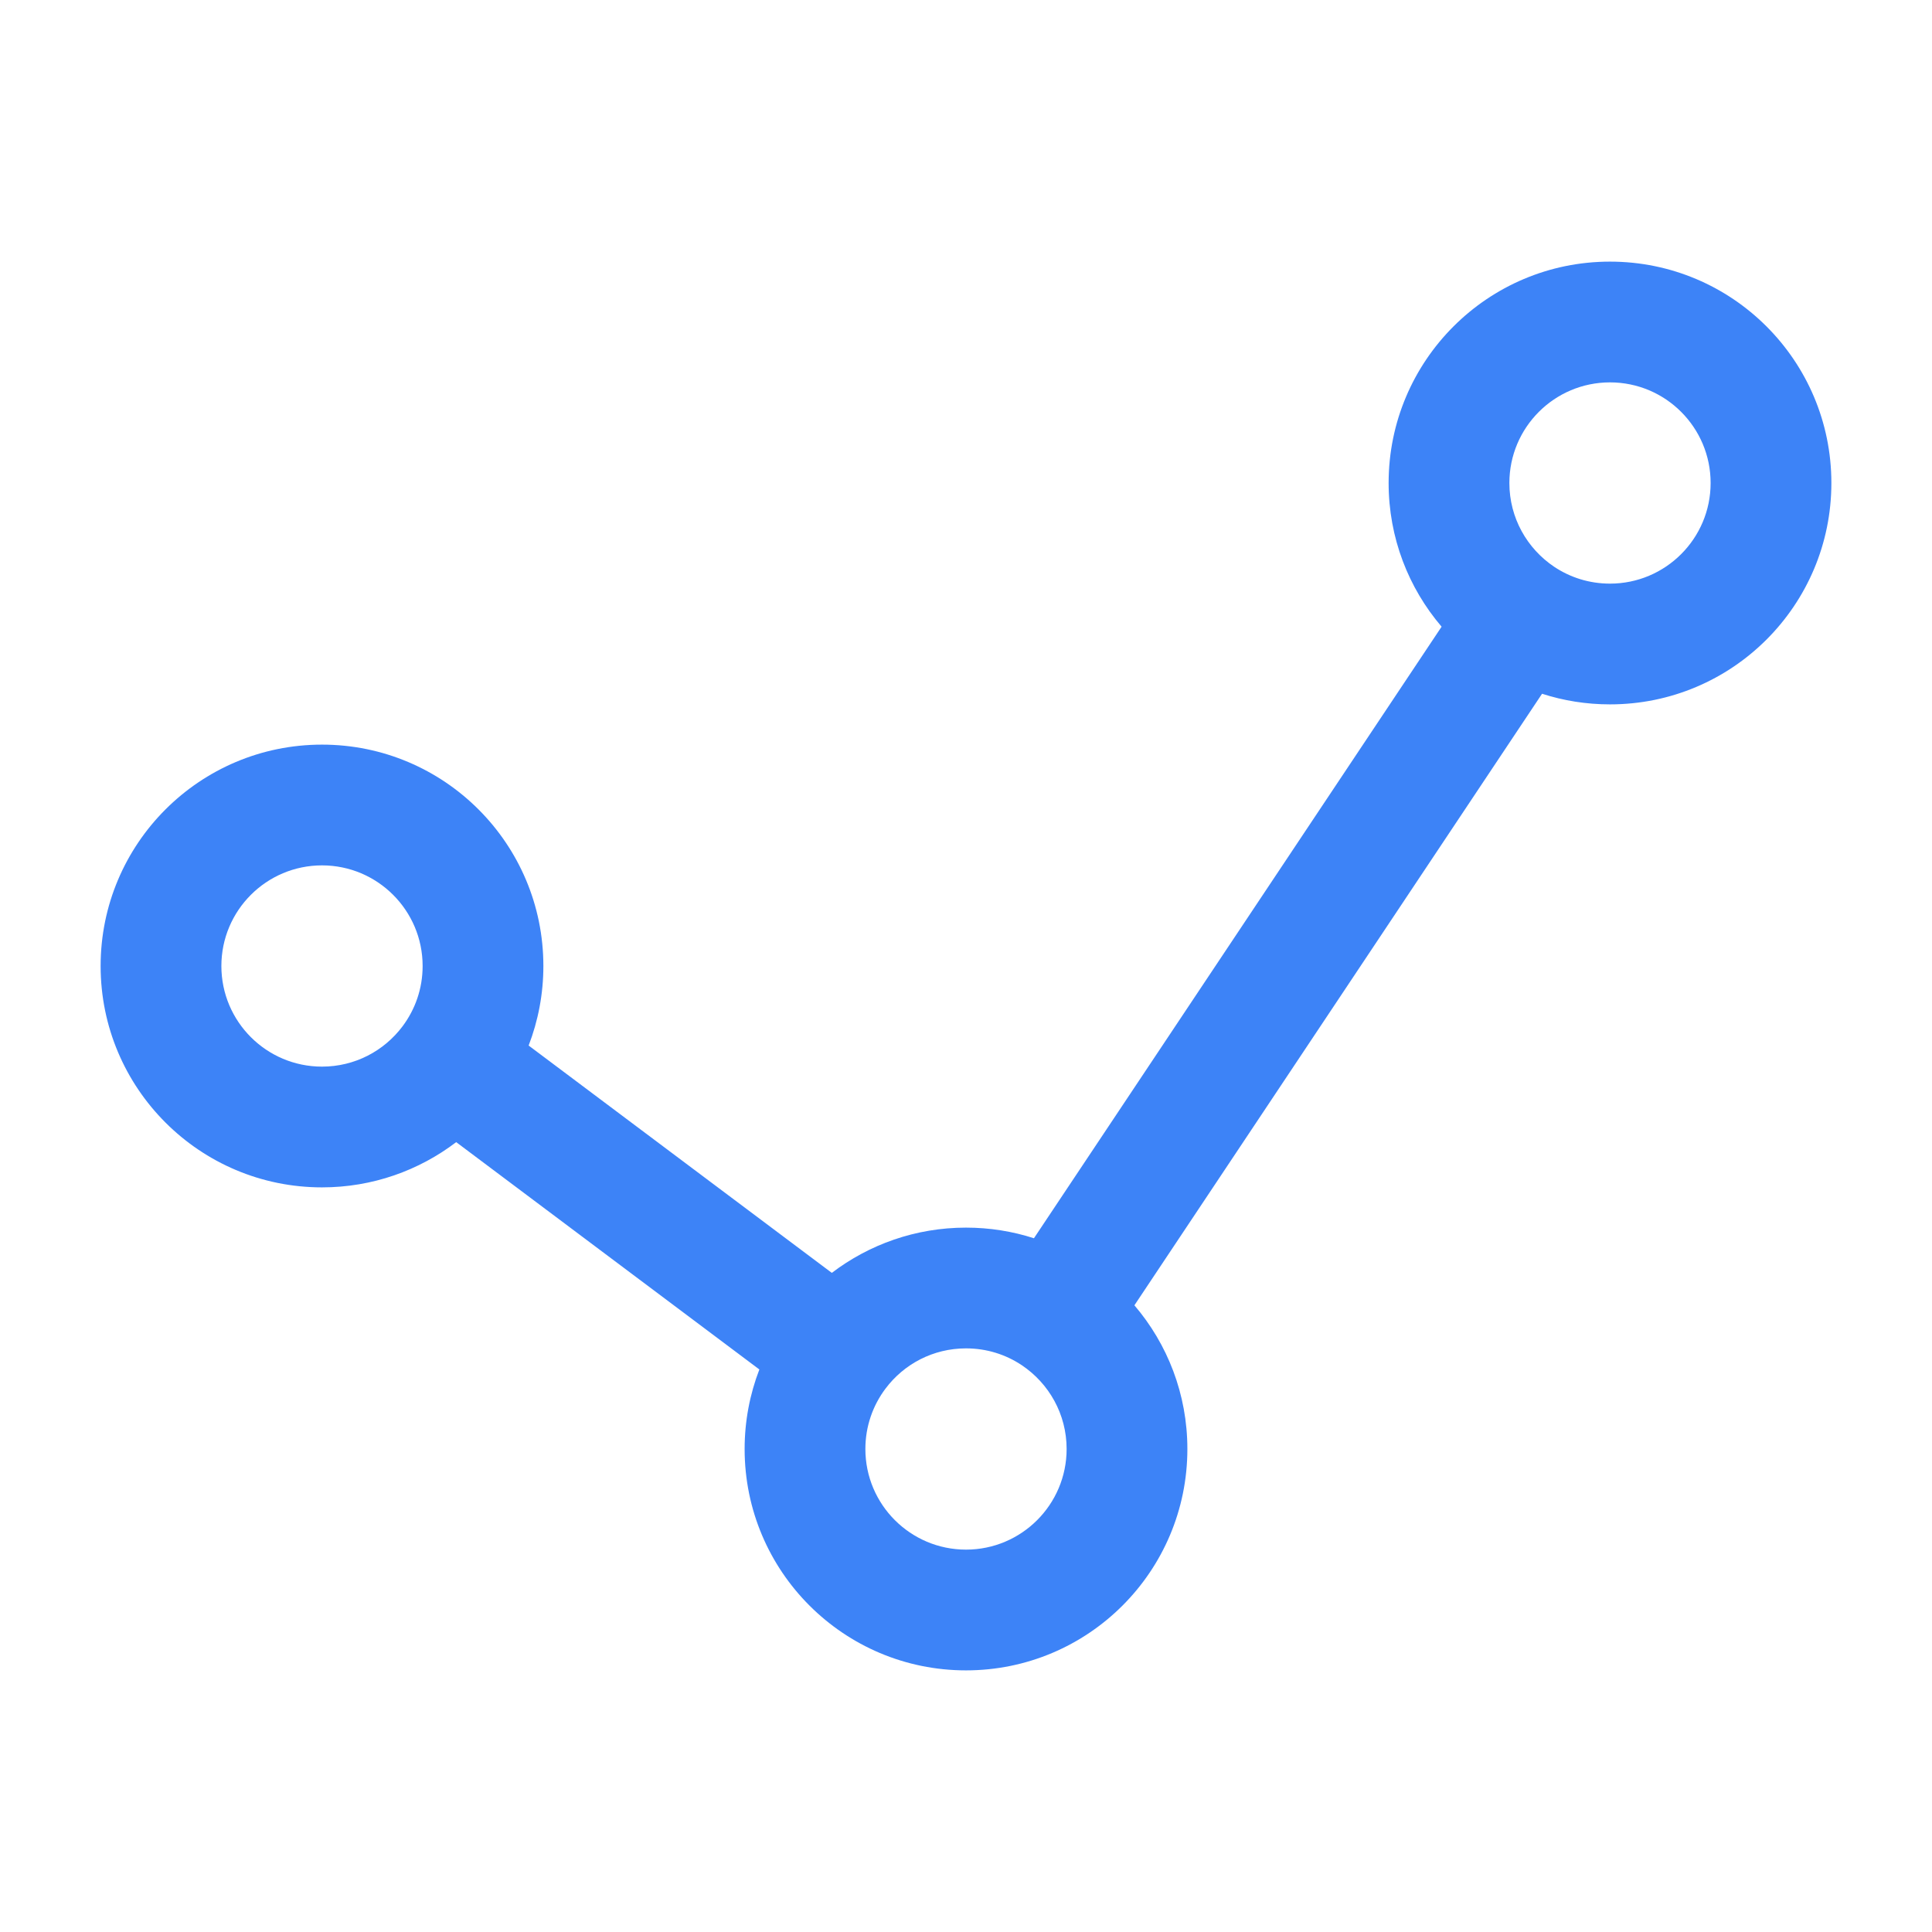
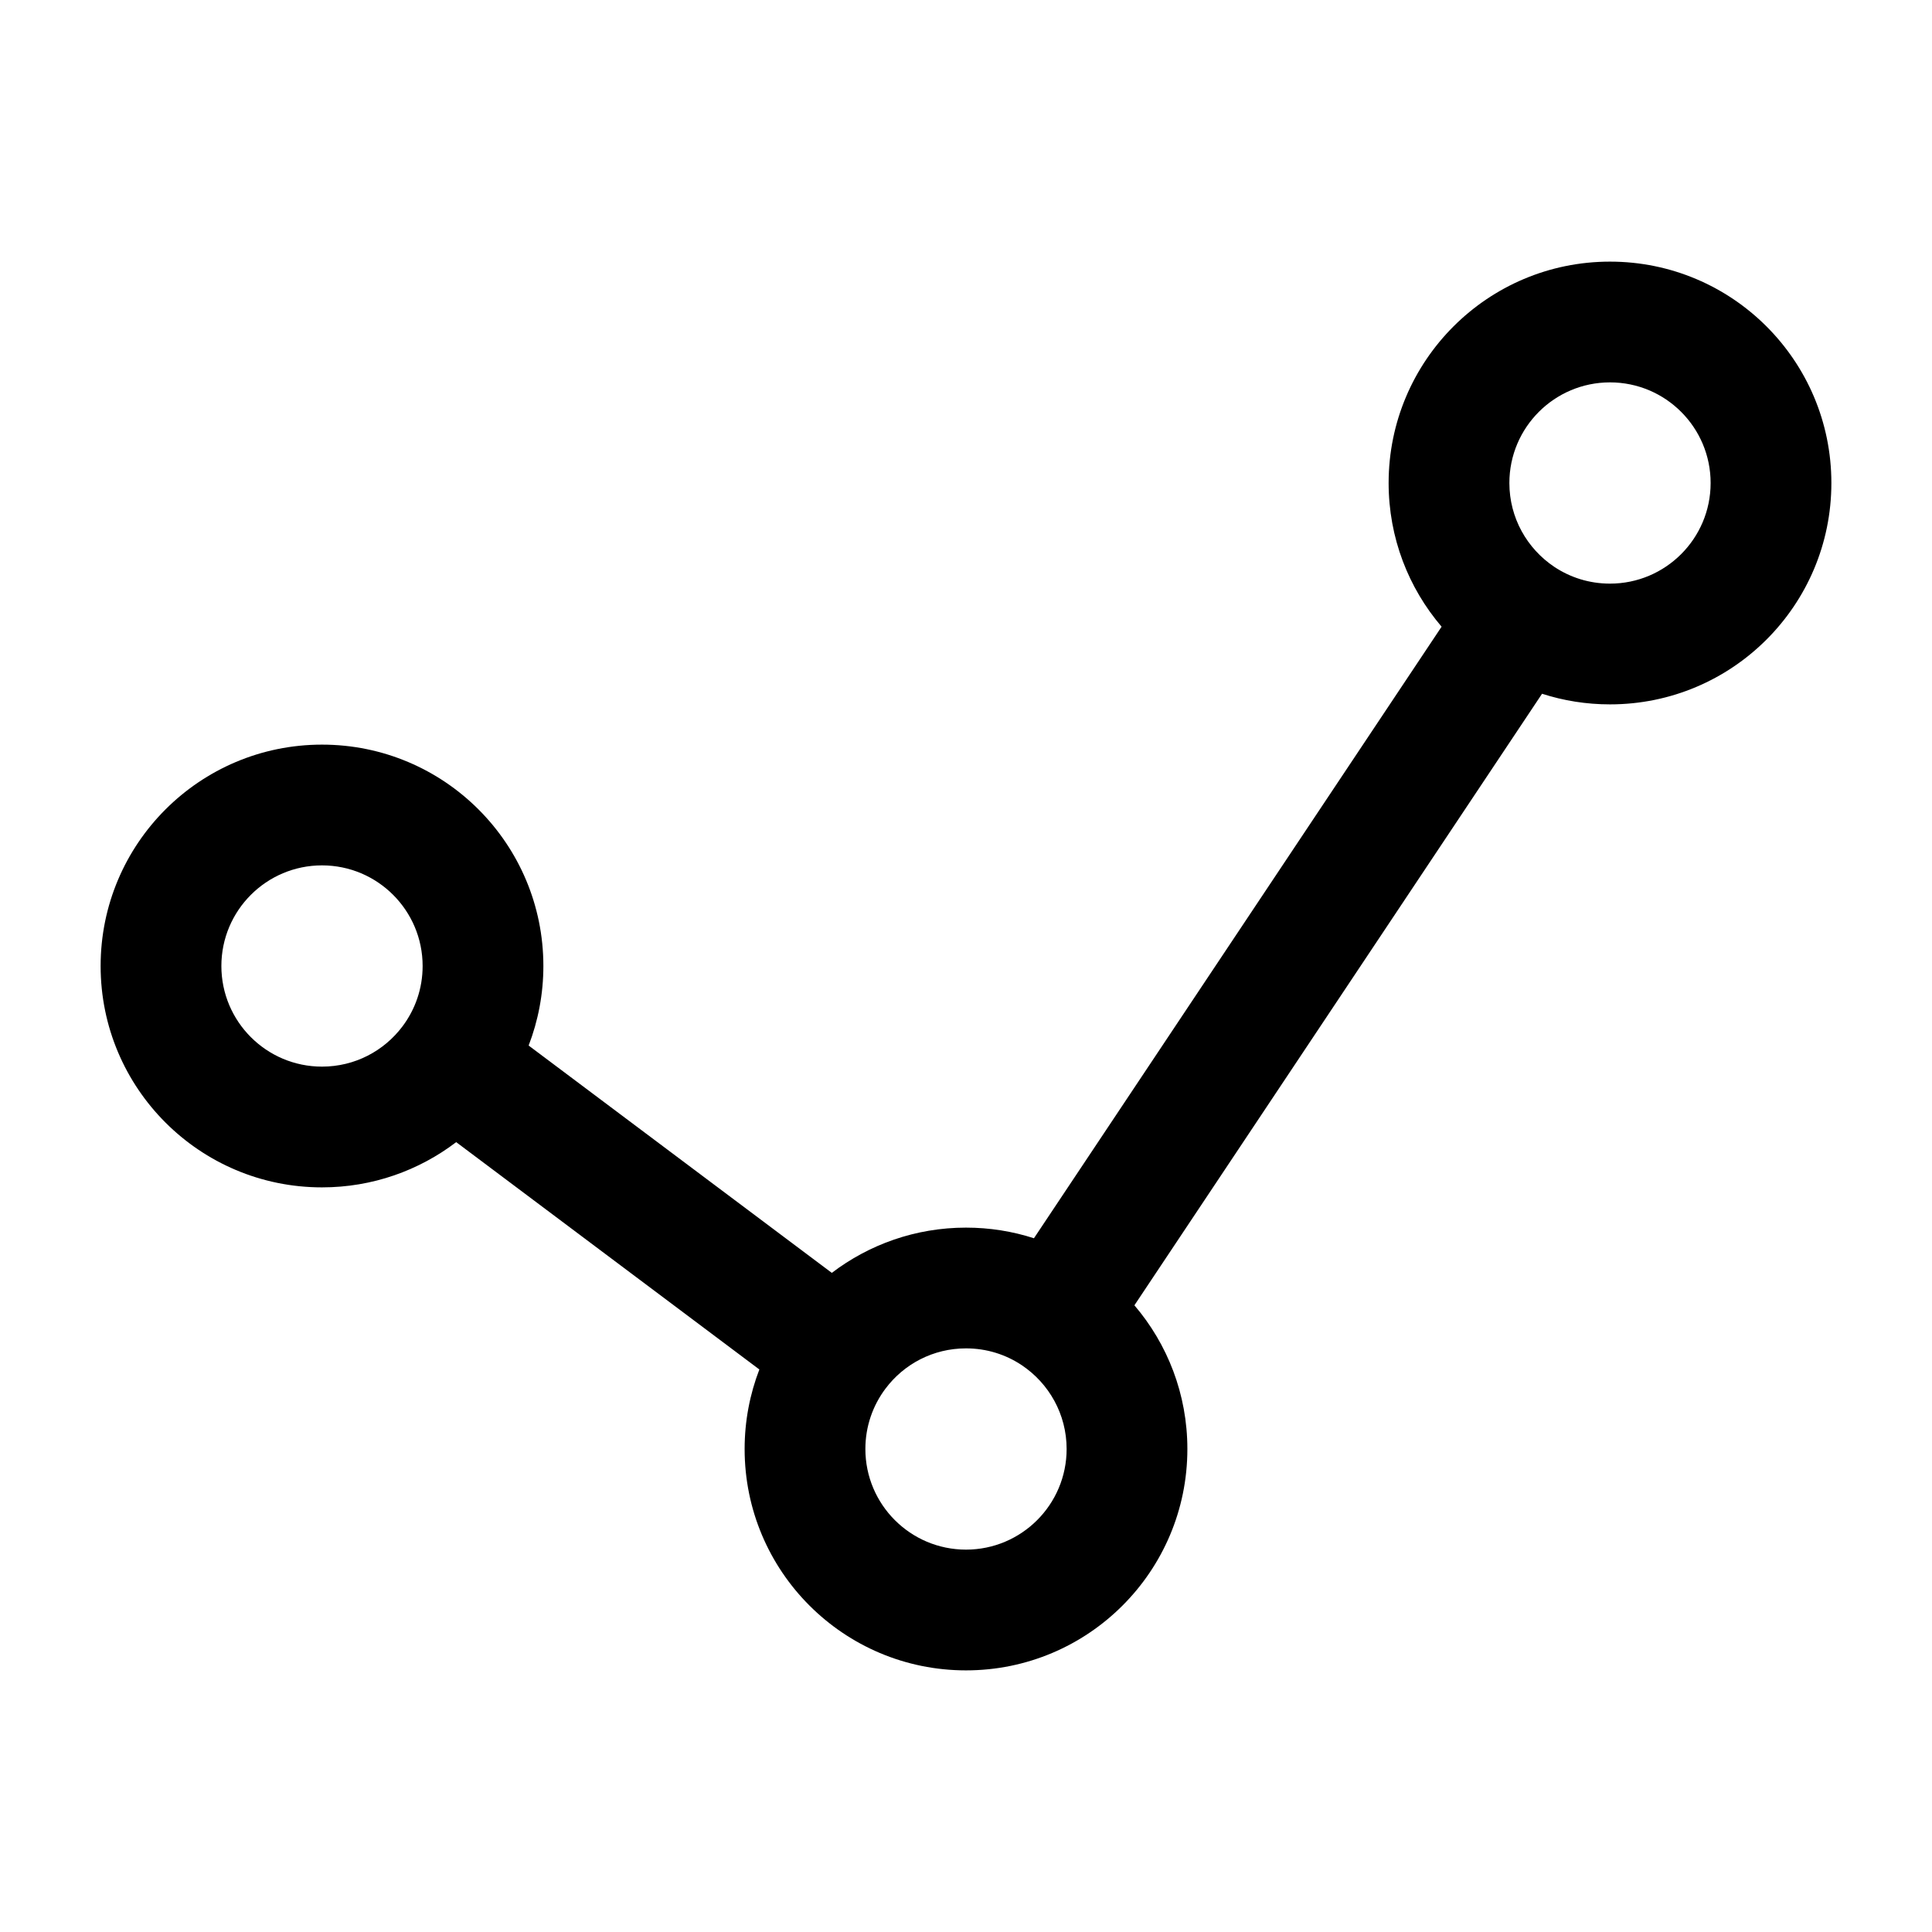
<svg xmlns="http://www.w3.org/2000/svg" width="20" height="20" viewBox="0 0 24 24" fill="none">
-   <path fill-rule="evenodd" clip-rule="evenodd" d="M20 4.75C19.31 4.75 18.75 5.31 18.75 6C18.75 6.433 18.97 6.815 19.307 7.041C19.505 7.173 19.742 7.25 20 7.25C20.69 7.25 21.25 6.69 21.25 6C21.25 5.31 20.69 4.75 20 4.75ZM17.25 6C17.25 4.481 18.481 3.25 20 3.25C21.519 3.25 22.75 4.481 22.75 6C22.75 7.519 21.519 8.75 20 8.75C19.706 8.75 19.422 8.704 19.156 8.618L14.092 16.215C14.502 16.695 14.75 17.318 14.75 18C14.75 19.519 13.519 20.75 12 20.75C10.481 20.75 9.25 19.519 9.25 18C9.25 17.652 9.315 17.319 9.433 17.012L5.667 14.188C5.205 14.54 4.627 14.75 4 14.75C2.481 14.75 1.25 13.519 1.25 12C1.25 10.481 2.481 9.25 4 9.25C5.519 9.25 6.75 10.481 6.75 12C6.75 12.348 6.685 12.681 6.567 12.988L10.333 15.812C10.796 15.46 11.373 15.25 12 15.25C12.294 15.25 12.578 15.296 12.844 15.382L17.908 7.785C17.498 7.305 17.25 6.682 17.25 6ZM4 10.75C3.31 10.75 2.75 11.31 2.75 12C2.75 12.69 3.31 13.25 4 13.25C4.408 13.25 4.771 13.055 5 12.75C5.157 12.541 5.25 12.282 5.25 12C5.25 11.31 4.69 10.75 4 10.75ZM12 16.75C11.591 16.75 11.229 16.945 11 17.25C10.843 17.459 10.75 17.718 10.75 18C10.75 18.69 11.31 19.25 12 19.25C12.69 19.25 13.25 18.69 13.25 18C13.25 17.567 13.03 17.185 12.693 16.959C12.495 16.827 12.258 16.75 12 16.75Z" fill="#3d83f7" />
+   <path fill-rule="evenodd" clip-rule="evenodd" d="M20 4.75C19.31 4.75 18.75 5.31 18.75 6C18.75 6.433 18.97 6.815 19.307 7.041C19.505 7.173 19.742 7.25 20 7.25C20.69 7.25 21.25 6.69 21.25 6C21.25 5.31 20.69 4.75 20 4.75ZM17.25 6C17.25 4.481 18.481 3.25 20 3.25C21.519 3.25 22.75 4.481 22.75 6C22.75 7.519 21.519 8.75 20 8.75C19.706 8.75 19.422 8.704 19.156 8.618L14.092 16.215C14.502 16.695 14.75 17.318 14.75 18C14.75 19.519 13.519 20.75 12 20.75C10.481 20.75 9.25 19.519 9.25 18C9.25 17.652 9.315 17.319 9.433 17.012L5.667 14.188C5.205 14.54 4.627 14.75 4 14.75C2.481 14.75 1.25 13.519 1.25 12C1.25 10.481 2.481 9.25 4 9.25C5.519 9.25 6.75 10.481 6.75 12C6.75 12.348 6.685 12.681 6.567 12.988L10.333 15.812C10.796 15.46 11.373 15.25 12 15.25C12.294 15.25 12.578 15.296 12.844 15.382L17.908 7.785C17.498 7.305 17.25 6.682 17.25 6ZM4 10.75C3.31 10.75 2.75 11.31 2.75 12C2.75 12.69 3.31 13.25 4 13.25C4.408 13.25 4.771 13.055 5 12.75C5.157 12.541 5.25 12.282 5.25 12C5.25 11.31 4.69 10.75 4 10.75ZM12 16.75C11.591 16.75 11.229 16.945 11 17.25C10.843 17.459 10.75 17.718 10.75 18C10.75 18.69 11.31 19.25 12 19.25C12.69 19.25 13.25 18.69 13.25 18C13.25 17.567 13.03 17.185 12.693 16.959C12.495 16.827 12.258 16.75 12 16.75Z" fill="currentColor" />
</svg>
